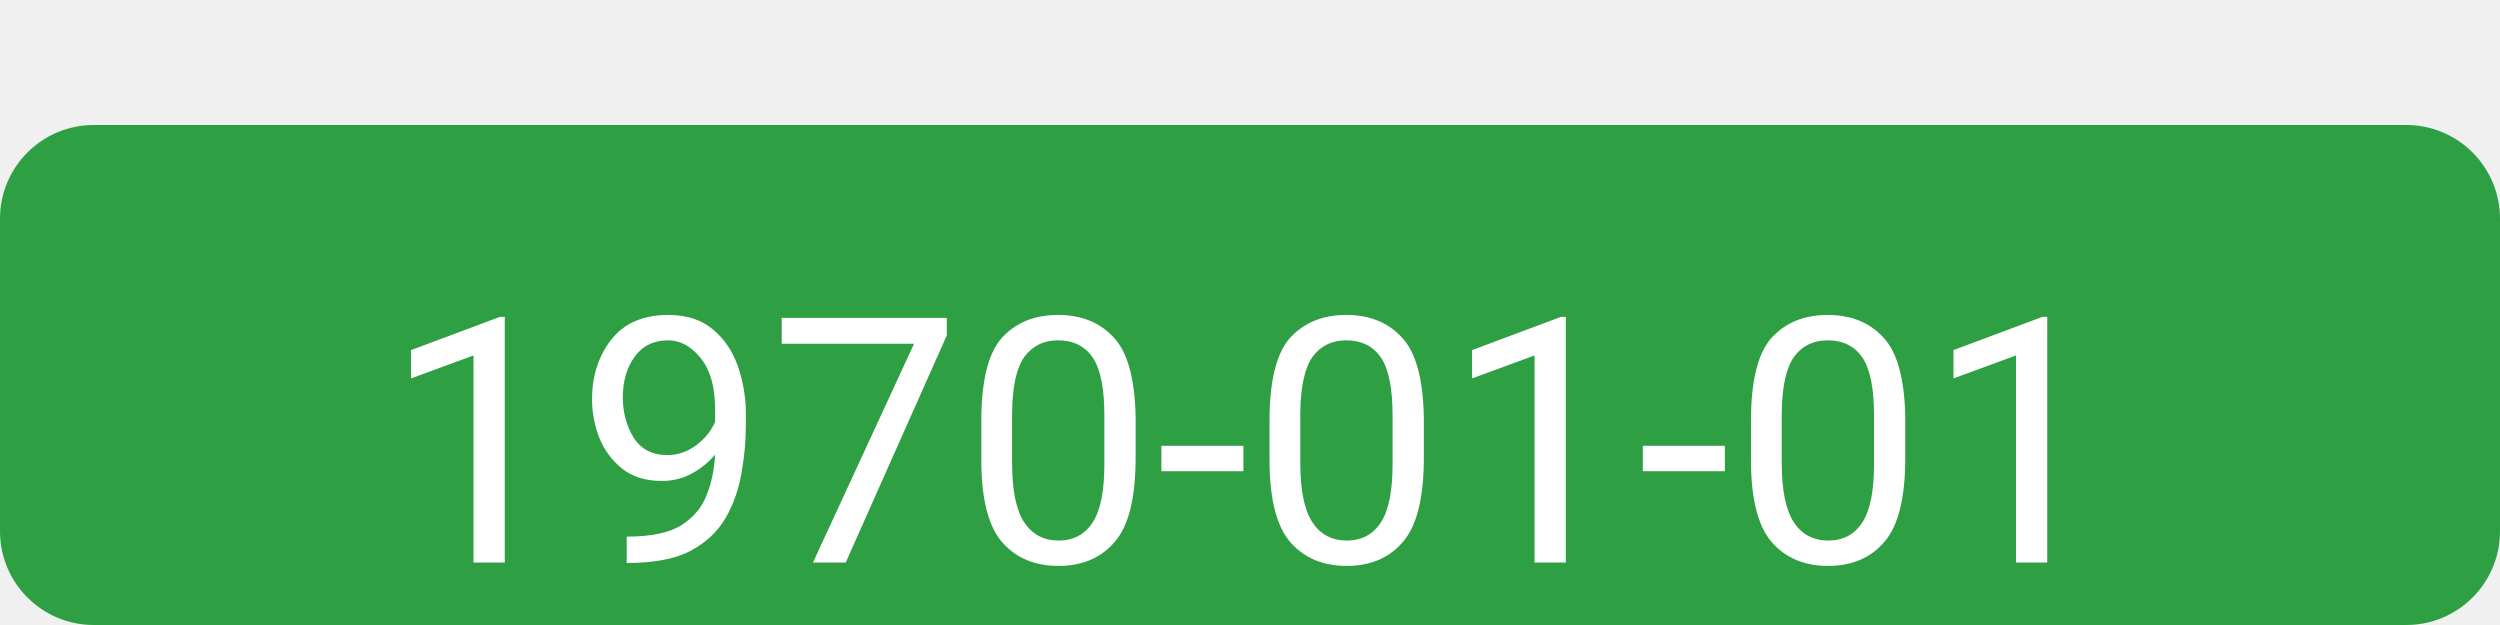
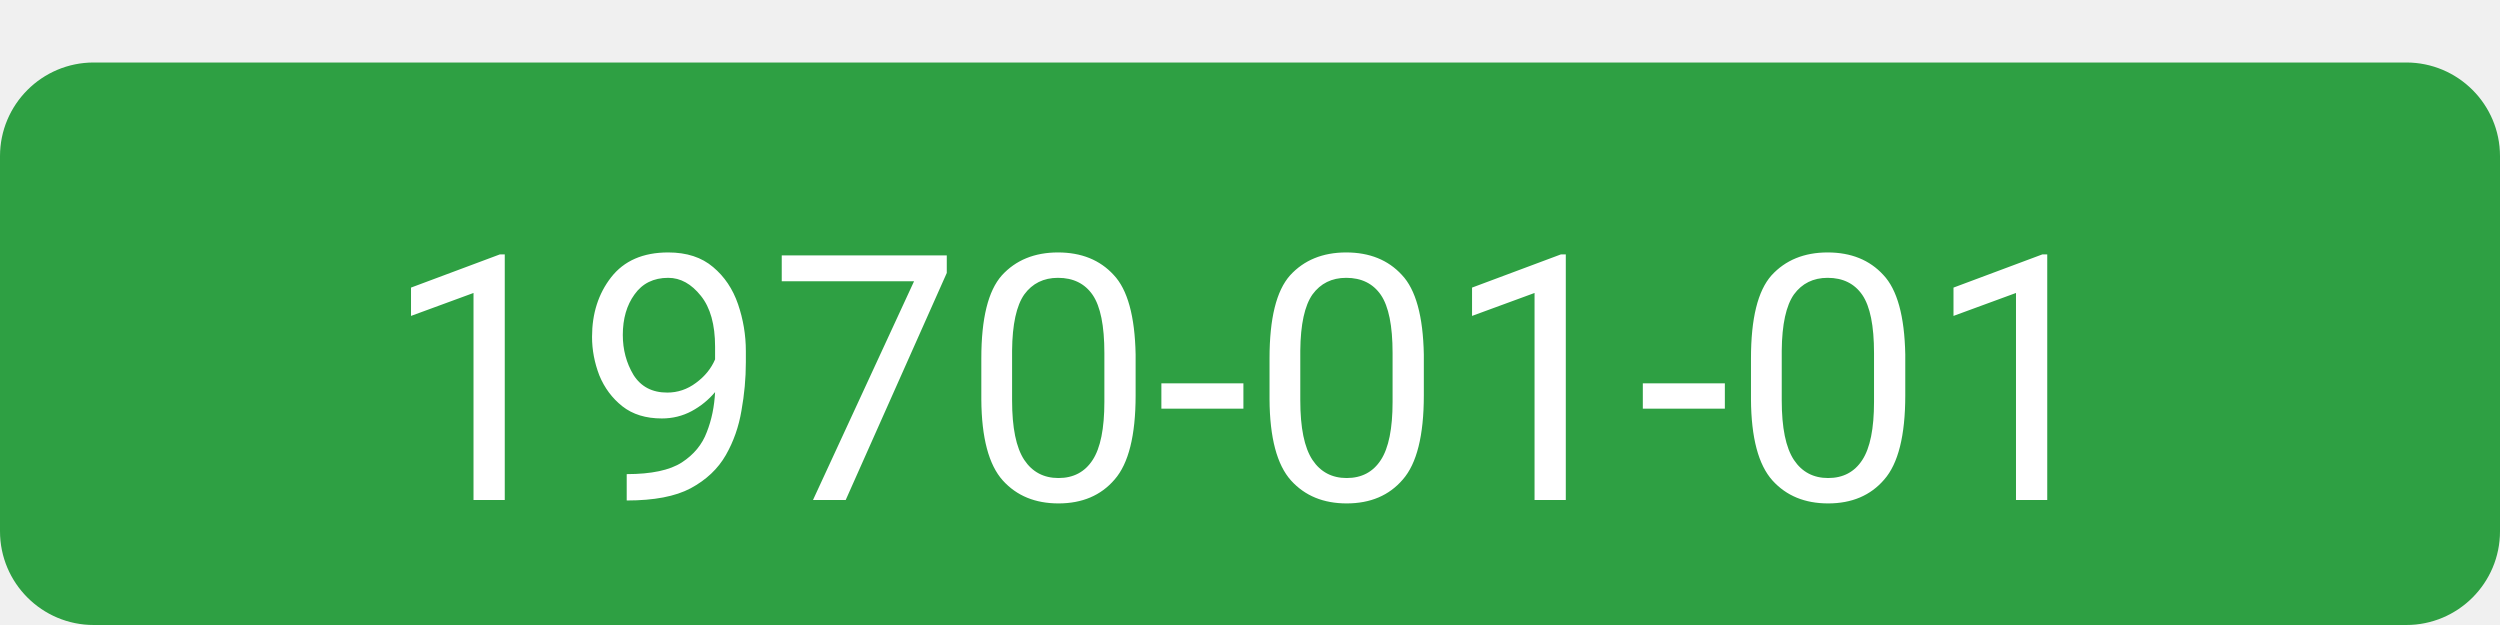
<svg xmlns="http://www.w3.org/2000/svg" viewBox="0 0 80 20" aria-hidden="true">
-   <g transform="translate(0,4)">
-     <rect x="0" y="0" width="80" height="16" rx="3" ry="3" fill="#2ea043" />
+   <g transform="translate(0,2)">
+     <rect x="0" y="0" width="80" height="18" rx="3" ry="3" fill="#2ea043" />
    <text x="40" y="14" text-anchor="middle" font-family="Roboto,ui-sans-serif,system-ui,-apple-system,Segoe UI,Roboto,sans-serif" font-size="11" fill="#fff">1970-01-01</text>
  </g>
</svg>
